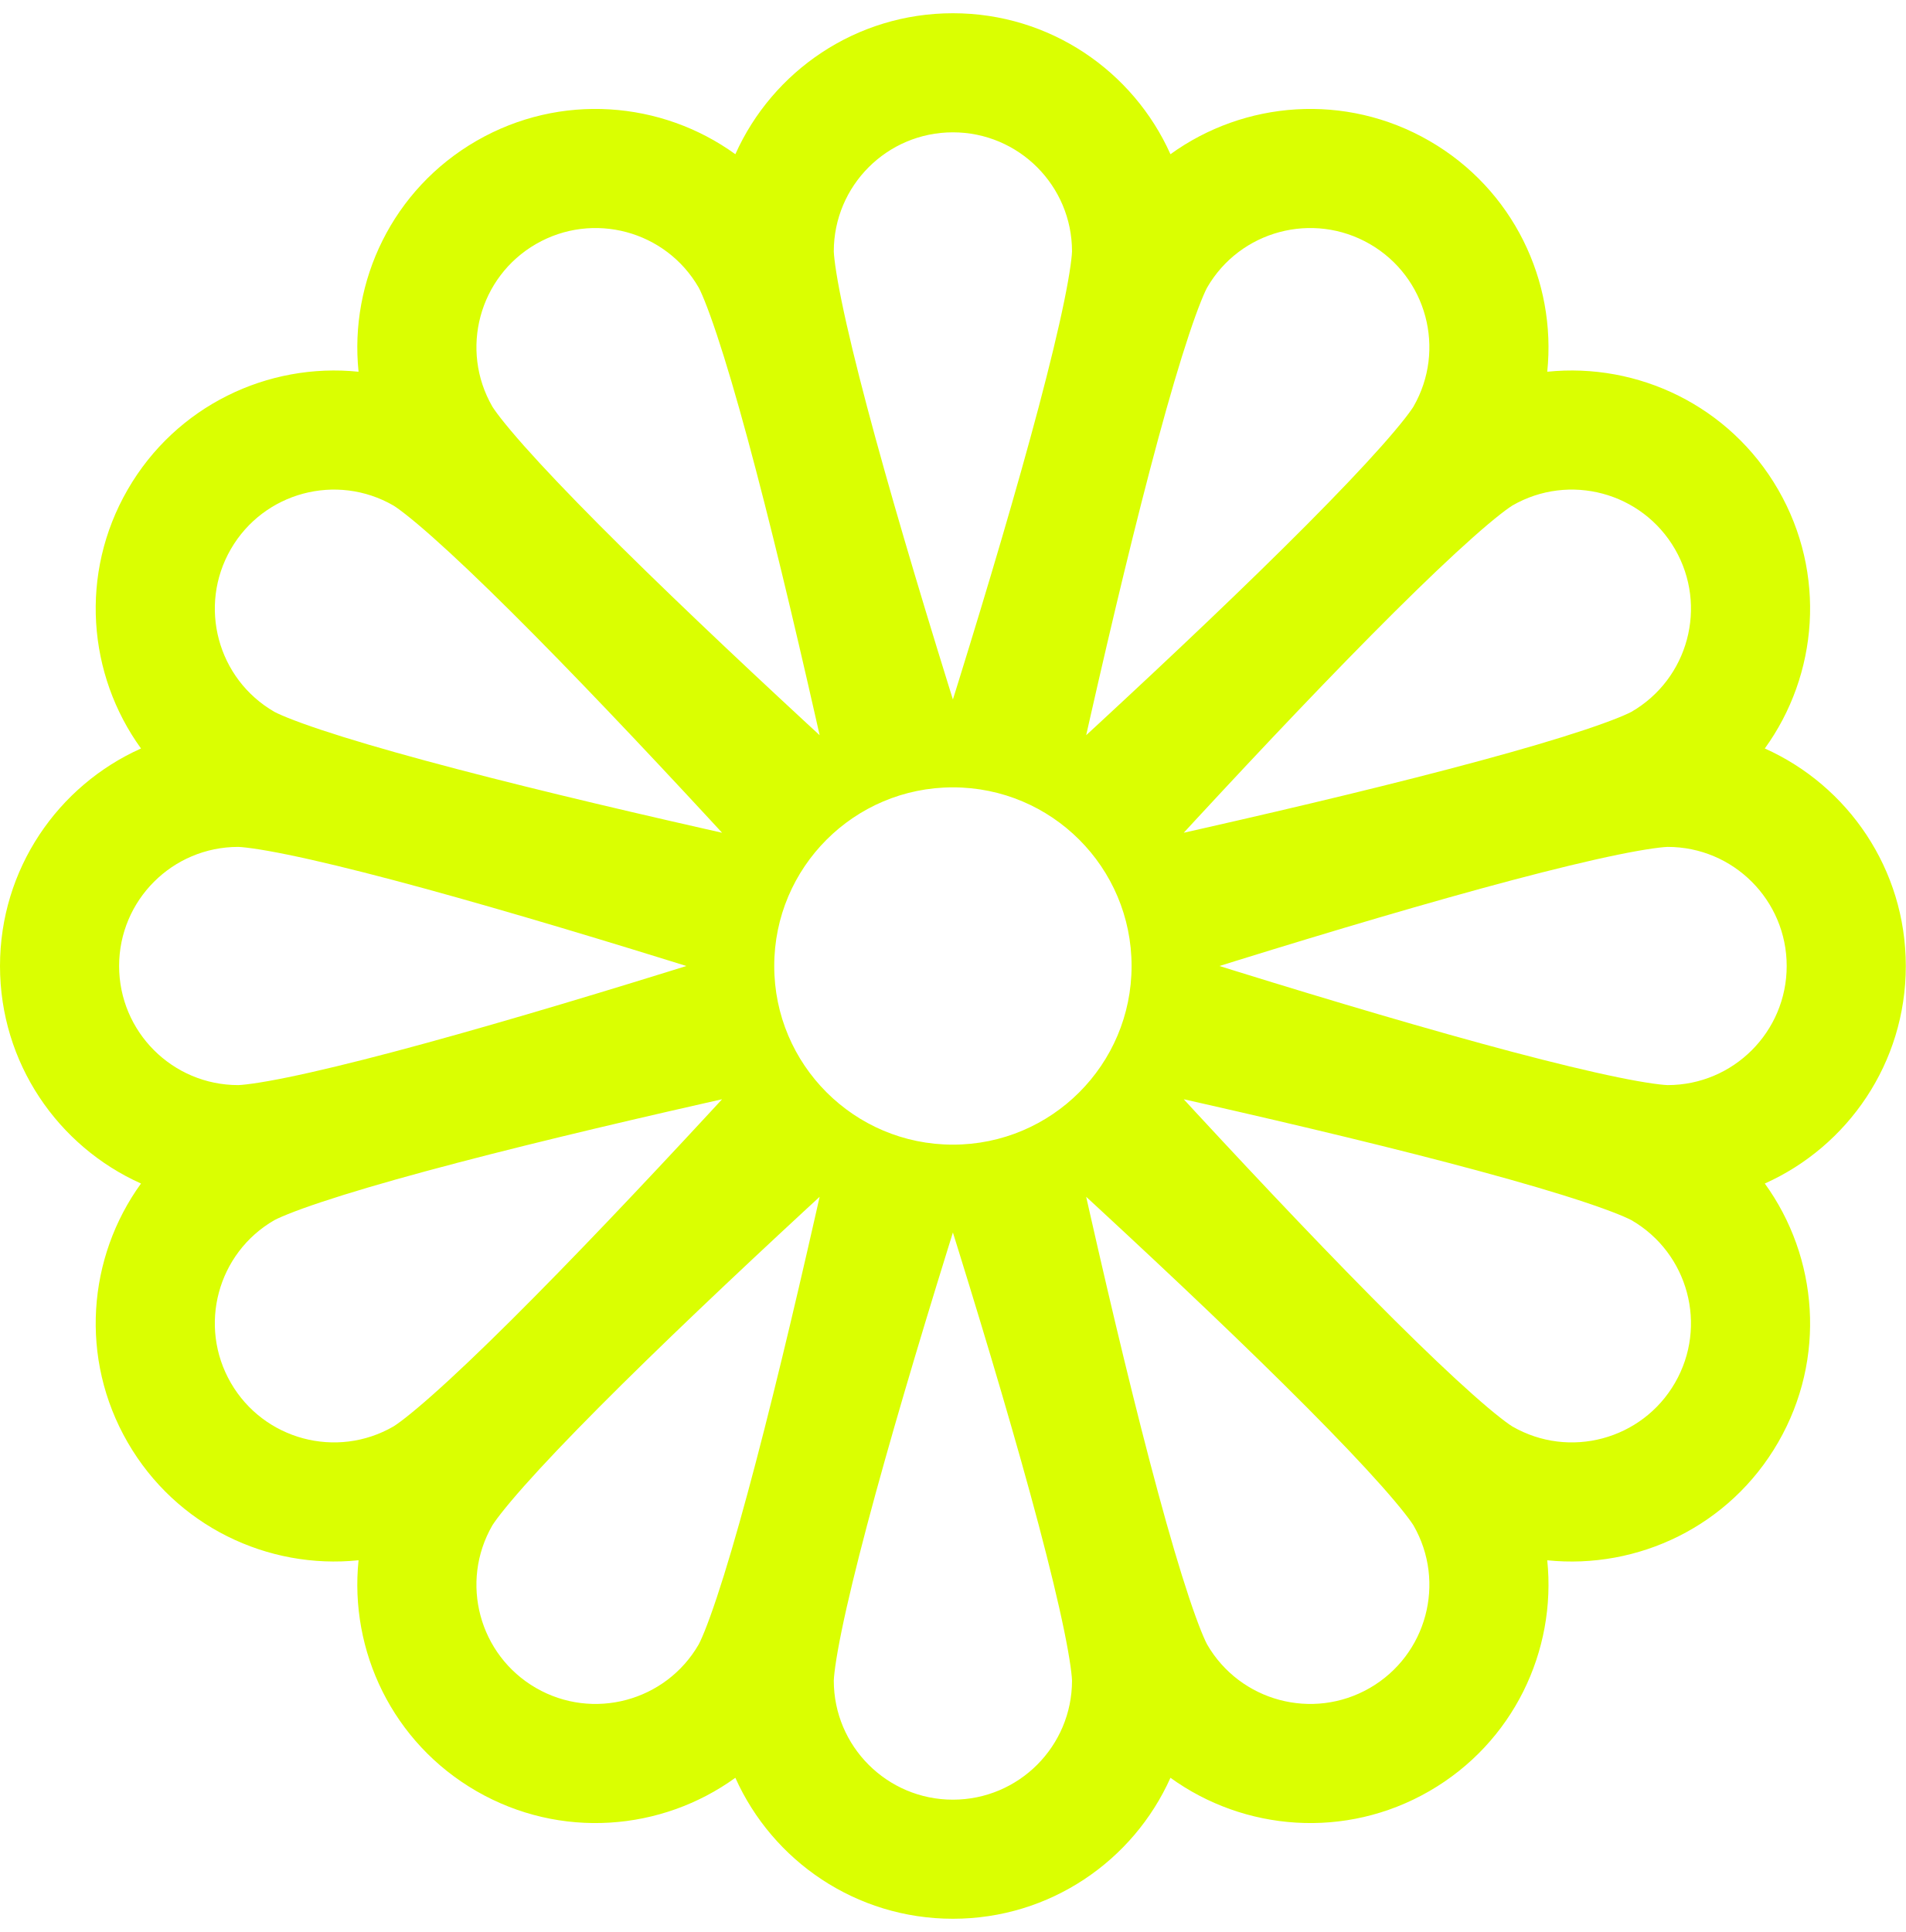
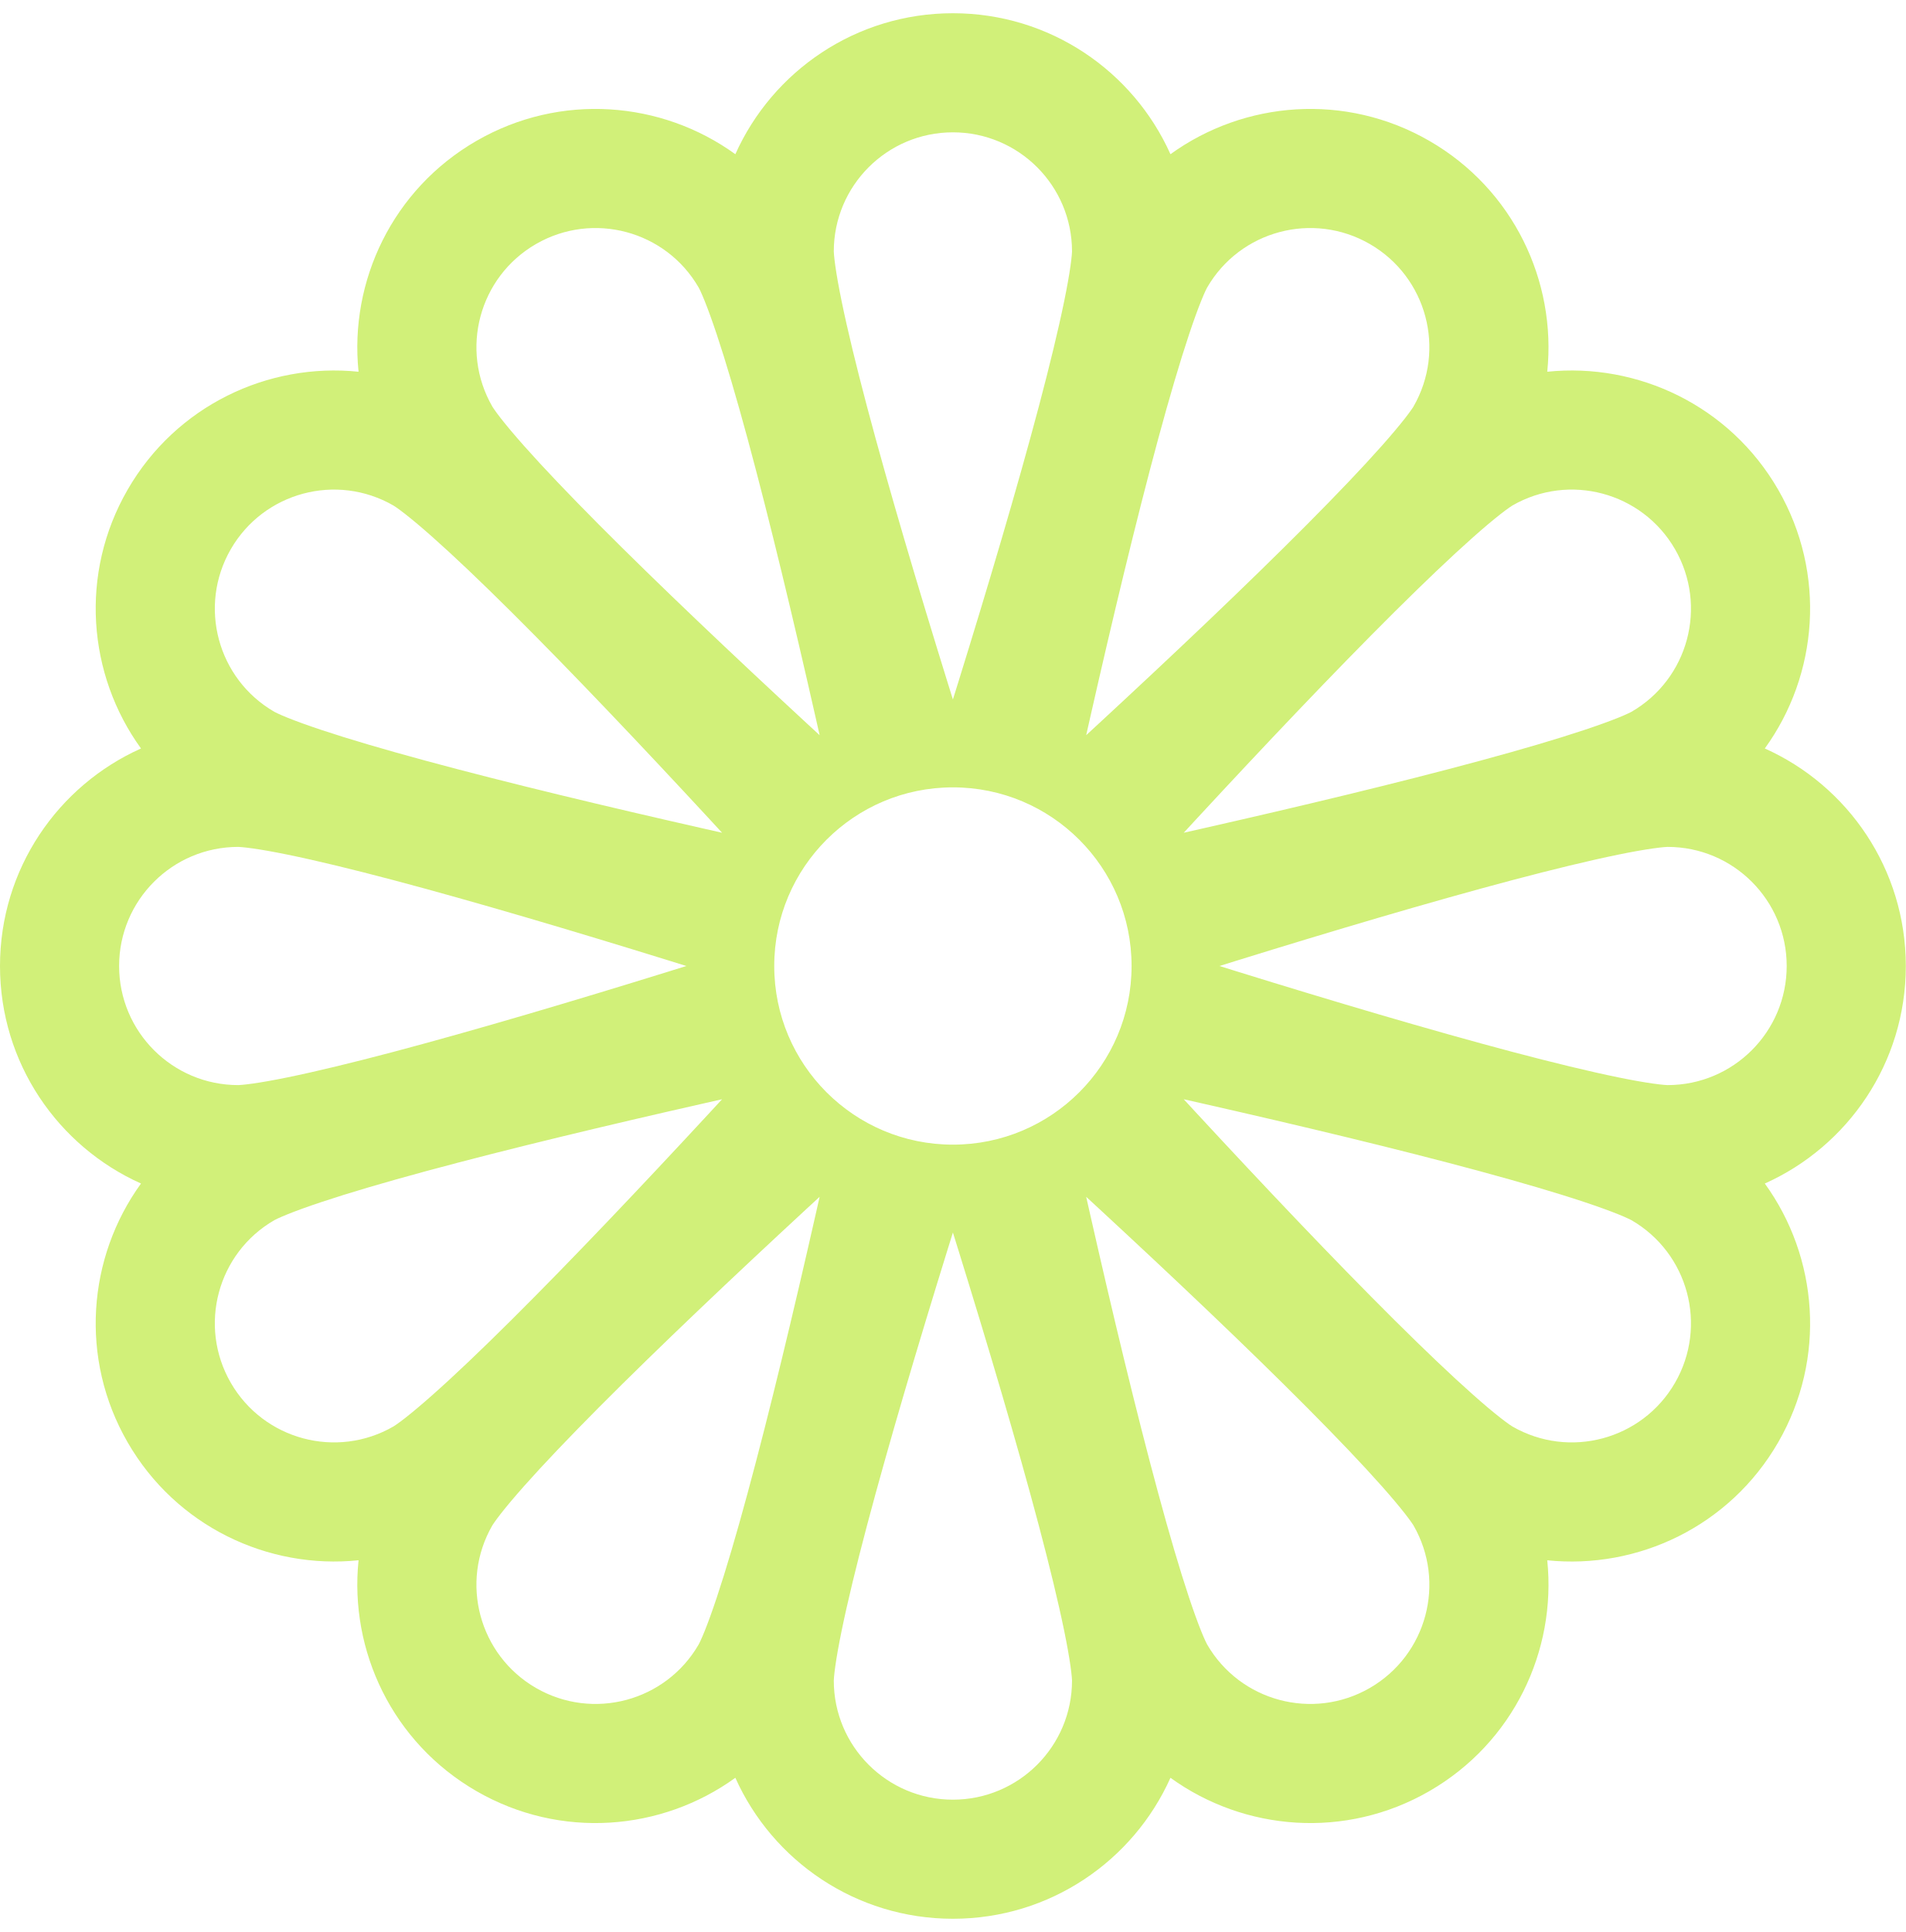
<svg xmlns="http://www.w3.org/2000/svg" width="72" height="73" viewBox="0 0 72 73" fill="none">
-   <path d="M27.781 5.827C29.186 2.687 32.338 0.5 36 0.5C39.662 0.5 42.814 2.687 44.219 5.827C47.006 3.811 50.828 3.492 54 5.323C57.172 7.154 58.807 10.624 58.454 14.046C61.876 13.693 65.346 15.328 67.177 18.5C69.008 21.672 68.69 25.494 66.673 28.281C69.813 29.686 72 32.838 72 36.5C72 40.162 69.813 43.313 66.673 44.719C68.69 47.506 69.008 51.329 67.177 54.5C65.346 57.672 61.876 59.307 58.454 58.955C58.807 62.376 57.172 65.846 54 67.677C50.828 69.508 47.006 69.189 44.219 67.173C42.814 70.313 39.662 72.5 36 72.5C32.338 72.5 29.186 70.313 27.781 67.173C24.994 69.189 21.172 69.508 18 67.677C14.828 65.846 13.193 62.376 13.546 58.954C10.124 59.307 6.654 57.672 4.823 54.5C2.992 51.328 3.31 47.505 5.327 44.719C2.187 43.313 0 40.162 0 36.5C0 32.838 2.187 29.686 5.327 28.281C3.31 25.494 2.992 21.671 4.823 18.5C6.654 15.328 10.124 13.693 13.546 14.046C13.193 10.624 14.829 7.154 18 5.323C21.172 3.492 24.994 3.811 27.781 5.827ZM36 5C33.515 5 31.5 7.015 31.5 9.5C31.5 9.5 31.501 9.549 31.509 9.638C31.518 9.738 31.533 9.872 31.557 10.044C31.606 10.392 31.684 10.836 31.795 11.377C32.017 12.462 32.346 13.816 32.756 15.367C33.577 18.464 34.68 22.178 35.798 25.781L36 26.43L36.202 25.781C37.32 22.178 38.423 18.464 39.244 15.367C39.654 13.816 39.983 12.462 40.205 11.377C40.316 10.836 40.394 10.392 40.443 10.044C40.467 9.872 40.482 9.738 40.491 9.638C40.499 9.549 40.5 9.5 40.5 9.5C40.5 7.015 38.485 5 36 5ZM9 41C9 41 9.049 40.999 9.138 40.991C9.238 40.982 9.372 40.967 9.544 40.943C9.892 40.894 10.336 40.816 10.877 40.705C11.962 40.483 13.316 40.154 14.867 39.744C17.964 38.923 21.678 37.82 25.281 36.702L25.93 36.5L25.281 36.298C21.678 35.18 17.964 34.077 14.867 33.256C13.316 32.846 11.962 32.517 10.877 32.295C10.336 32.184 9.892 32.106 9.544 32.057C9.372 32.033 9.238 32.018 9.138 32.009C9.049 32.001 8.999 32 8.999 32C6.514 32 4.5 34.015 4.5 36.5C4.5 38.985 6.515 41 9 41ZM40.5 63.5C40.5 63.5 40.499 63.451 40.491 63.362C40.482 63.262 40.467 63.128 40.443 62.956C40.394 62.608 40.316 62.164 40.205 61.623C39.983 60.538 39.654 59.184 39.244 57.633C38.423 54.536 37.32 50.822 36.202 47.219L36 46.57L35.798 47.219C34.68 50.822 33.577 54.536 32.756 57.633C32.346 59.184 32.017 60.538 31.795 61.623C31.684 62.164 31.606 62.608 31.557 62.956C31.533 63.128 31.518 63.262 31.509 63.362C31.501 63.451 31.5 63.501 31.5 63.501C31.5 65.986 33.515 68 36 68C38.485 68 40.5 65.985 40.5 63.5ZM14.867 53.897C14.867 53.897 14.909 53.871 14.982 53.82C15.064 53.763 15.173 53.683 15.31 53.576C15.586 53.359 15.932 53.07 16.345 52.703C17.174 51.968 18.182 51.007 19.32 49.876C21.592 47.617 24.256 44.804 26.818 42.035L27.279 41.535L26.616 41.685C22.936 42.518 19.168 43.419 16.076 44.257C14.527 44.677 13.191 45.07 12.14 45.42C11.616 45.594 11.193 45.749 10.867 45.88C10.706 45.945 10.582 45.999 10.491 46.041C10.411 46.079 10.366 46.103 10.366 46.103C8.214 47.346 7.477 50.098 8.72 52.25C9.963 54.402 12.715 55.14 14.867 53.897ZM20.25 63.78C22.402 65.022 25.154 64.285 26.397 62.133C26.397 62.133 26.421 62.089 26.458 62.009C26.501 61.918 26.555 61.794 26.62 61.633C26.751 61.307 26.905 60.884 27.08 60.359C27.43 59.309 27.823 57.972 28.242 56.424C29.081 53.331 29.982 49.563 30.815 45.884L30.965 45.221L30.465 45.682C27.696 48.244 24.883 50.908 22.624 53.18C21.493 54.318 20.532 55.326 19.797 56.154C19.43 56.568 19.141 56.913 18.924 57.19C18.817 57.327 18.737 57.435 18.68 57.517C18.625 57.596 18.602 57.633 18.602 57.633C17.36 59.786 18.098 62.537 20.25 63.78ZM61.633 26.897C63.785 25.654 64.523 22.902 63.28 20.75C62.037 18.598 59.286 17.86 57.134 19.102C57.134 19.102 57.091 19.128 57.018 19.18C56.936 19.237 56.827 19.317 56.69 19.424C56.413 19.641 56.068 19.93 55.655 20.297C54.826 21.032 53.818 21.993 52.68 23.124C50.408 25.383 47.744 28.196 45.182 30.965L44.721 31.465L45.384 31.315C49.064 30.482 52.832 29.581 55.924 28.742C57.473 28.323 58.809 27.93 59.859 27.58C60.384 27.405 60.807 27.251 61.133 27.12C61.294 27.055 61.418 27.001 61.509 26.958C61.59 26.921 61.633 26.897 61.633 26.897ZM51.75 9.22C49.598 7.978 46.846 8.714 45.603 10.867C45.603 10.867 45.582 10.904 45.541 10.991C45.499 11.082 45.445 11.206 45.38 11.367C45.249 11.693 45.094 12.116 44.92 12.641C44.57 13.691 44.177 15.027 43.757 16.576C42.919 19.669 42.018 23.437 41.185 27.116L41.035 27.779L41.535 27.318C44.304 24.756 47.117 22.092 49.376 19.82C50.507 18.682 51.468 17.674 52.203 16.846C52.57 16.432 52.859 16.087 53.076 15.81C53.183 15.673 53.263 15.565 53.32 15.482C53.376 15.404 53.397 15.367 53.397 15.367C54.64 13.215 53.902 10.463 51.75 9.22ZM63 41C65.485 41 67.5 38.985 67.5 36.5C67.5 34.015 65.486 32 63.001 32C63.001 32 62.958 32.001 62.862 32.009C62.762 32.018 62.628 32.033 62.456 32.057C62.108 32.106 61.664 32.184 61.123 32.295C60.038 32.517 58.684 32.846 57.133 33.256C54.036 34.077 50.322 35.18 46.719 36.298L46.07 36.5L46.719 36.702C50.322 37.82 54.036 38.923 57.133 39.744C58.684 40.154 60.038 40.483 61.123 40.705C61.664 40.816 62.108 40.894 62.456 40.943C62.628 40.967 62.762 40.982 62.862 40.991C62.951 40.999 63 41 63 41ZM8.72 20.75C7.477 22.902 8.215 25.654 10.367 26.897C10.367 26.897 10.41 26.92 10.491 26.958C10.582 27.001 10.706 27.055 10.867 27.12C11.193 27.251 11.616 27.405 12.14 27.58C13.191 27.93 14.527 28.322 16.076 28.742C19.168 29.581 22.936 30.481 26.616 31.315L27.279 31.465L26.818 30.965C24.256 28.196 21.592 25.383 19.32 23.124C18.182 21.993 17.174 21.032 16.345 20.297C15.932 19.93 15.586 19.64 15.31 19.424C15.173 19.317 15.064 19.237 14.982 19.179C14.909 19.128 14.867 19.103 14.867 19.103C12.715 17.86 9.963 18.597 8.72 20.75ZM18.603 15.367C18.603 15.367 18.629 15.409 18.68 15.482C18.737 15.565 18.817 15.673 18.924 15.81C19.141 16.087 19.43 16.432 19.797 16.846C20.532 17.674 21.493 18.682 22.624 19.82C24.883 22.092 27.696 24.756 30.465 27.318L30.965 27.779L30.815 27.116C29.982 23.437 29.081 19.669 28.243 16.576C27.823 15.027 27.43 13.691 27.08 12.641C26.905 12.116 26.751 11.693 26.62 11.367C26.555 11.206 26.501 11.082 26.459 10.991C26.421 10.911 26.397 10.867 26.397 10.867C25.154 8.714 22.402 7.978 20.25 9.22C18.098 10.463 17.36 13.215 18.603 15.367ZM63.28 52.25C64.523 50.098 63.785 47.346 61.633 46.103C61.633 46.103 61.59 46.08 61.509 46.042C61.418 45.999 61.294 45.945 61.133 45.88C60.807 45.749 60.384 45.595 59.859 45.42C58.809 45.07 57.473 44.678 55.924 44.258C52.832 43.419 49.064 42.519 45.384 41.685L44.721 41.535L45.182 42.035C47.744 44.804 50.408 47.617 52.68 49.876C53.818 51.007 54.826 51.968 55.655 52.703C56.068 53.07 56.413 53.36 56.69 53.576C56.827 53.683 56.936 53.763 57.018 53.821C57.091 53.871 57.133 53.897 57.133 53.897C59.285 55.14 62.037 54.403 63.28 52.25ZM45.603 62.133C46.846 64.285 49.598 65.022 51.75 63.78C53.902 62.537 54.64 59.786 53.398 57.633C53.398 57.633 53.372 57.591 53.32 57.517C53.263 57.435 53.183 57.327 53.076 57.19C52.859 56.913 52.57 56.568 52.203 56.154C51.468 55.326 50.507 54.318 49.376 53.18C47.117 50.908 44.304 48.244 41.535 45.682L41.035 45.221L41.185 45.884C42.018 49.563 42.919 53.331 43.758 56.424C44.177 57.972 44.57 59.309 44.92 60.359C45.095 60.884 45.249 61.307 45.38 61.633C45.445 61.794 45.499 61.918 45.542 62.009C45.579 62.09 45.603 62.133 45.603 62.133ZM36 43.25C39.728 43.25 42.75 40.228 42.75 36.5C42.75 32.772 39.728 29.75 36 29.75C32.272 29.75 29.25 32.772 29.25 36.5C29.25 40.228 32.272 43.25 36 43.25Z" fill="#DAFF01" />
+   <path d="M27.781 5.827C29.186 2.687 32.338 0.5 36 0.5C39.662 0.5 42.814 2.687 44.219 5.827C47.006 3.811 50.828 3.492 54 5.323C57.172 7.154 58.807 10.624 58.454 14.046C61.876 13.693 65.346 15.328 67.177 18.5C69.008 21.672 68.69 25.494 66.673 28.281C69.813 29.686 72 32.838 72 36.5C72 40.162 69.813 43.313 66.673 44.719C68.69 47.506 69.008 51.329 67.177 54.5C65.346 57.672 61.876 59.307 58.454 58.955C58.807 62.376 57.172 65.846 54 67.677C50.828 69.508 47.006 69.189 44.219 67.173C42.814 70.313 39.662 72.5 36 72.5C32.338 72.5 29.186 70.313 27.781 67.173C24.994 69.189 21.172 69.508 18 67.677C14.828 65.846 13.193 62.376 13.546 58.954C10.124 59.307 6.654 57.672 4.823 54.5C2.992 51.328 3.31 47.505 5.327 44.719C2.187 43.313 0 40.162 0 36.5C0 32.838 2.187 29.686 5.327 28.281C3.31 25.494 2.992 21.671 4.823 18.5C6.654 15.328 10.124 13.693 13.546 14.046C13.193 10.624 14.829 7.154 18 5.323C21.172 3.492 24.994 3.811 27.781 5.827ZM36 5C33.515 5 31.5 7.015 31.5 9.5C31.5 9.5 31.501 9.549 31.509 9.638C31.518 9.738 31.533 9.872 31.557 10.044C31.606 10.392 31.684 10.836 31.795 11.377C32.017 12.462 32.346 13.816 32.756 15.367C33.577 18.464 34.68 22.178 35.798 25.781L36 26.43L36.202 25.781C37.32 22.178 38.423 18.464 39.244 15.367C39.654 13.816 39.983 12.462 40.205 11.377C40.316 10.836 40.394 10.392 40.443 10.044C40.467 9.872 40.482 9.738 40.491 9.638C40.499 9.549 40.5 9.5 40.5 9.5C40.5 7.015 38.485 5 36 5ZM9 41C9 41 9.049 40.999 9.138 40.991C9.238 40.982 9.372 40.967 9.544 40.943C9.892 40.894 10.336 40.816 10.877 40.705C11.962 40.483 13.316 40.154 14.867 39.744C17.964 38.923 21.678 37.82 25.281 36.702L25.93 36.5L25.281 36.298C21.678 35.18 17.964 34.077 14.867 33.256C13.316 32.846 11.962 32.517 10.877 32.295C10.336 32.184 9.892 32.106 9.544 32.057C9.372 32.033 9.238 32.018 9.138 32.009C9.049 32.001 8.999 32 8.999 32C6.514 32 4.5 34.015 4.5 36.5C4.5 38.985 6.515 41 9 41ZM40.5 63.5C40.5 63.5 40.499 63.451 40.491 63.362C40.482 63.262 40.467 63.128 40.443 62.956C40.394 62.608 40.316 62.164 40.205 61.623C39.983 60.538 39.654 59.184 39.244 57.633C38.423 54.536 37.32 50.822 36.202 47.219L36 46.57L35.798 47.219C34.68 50.822 33.577 54.536 32.756 57.633C32.346 59.184 32.017 60.538 31.795 61.623C31.684 62.164 31.606 62.608 31.557 62.956C31.533 63.128 31.518 63.262 31.509 63.362C31.501 63.451 31.5 63.501 31.5 63.501C31.5 65.986 33.515 68 36 68C38.485 68 40.5 65.985 40.5 63.5ZM14.867 53.897C14.867 53.897 14.909 53.871 14.982 53.82C15.064 53.763 15.173 53.683 15.31 53.576C15.586 53.359 15.932 53.07 16.345 52.703C17.174 51.968 18.182 51.007 19.32 49.876C21.592 47.617 24.256 44.804 26.818 42.035L27.279 41.535L26.616 41.685C22.936 42.518 19.168 43.419 16.076 44.257C14.527 44.677 13.191 45.07 12.14 45.42C11.616 45.594 11.193 45.749 10.867 45.88C10.706 45.945 10.582 45.999 10.491 46.041C10.411 46.079 10.366 46.103 10.366 46.103C8.214 47.346 7.477 50.098 8.72 52.25C9.963 54.402 12.715 55.14 14.867 53.897ZM20.25 63.78C22.402 65.022 25.154 64.285 26.397 62.133C26.397 62.133 26.421 62.089 26.458 62.009C26.501 61.918 26.555 61.794 26.62 61.633C26.751 61.307 26.905 60.884 27.08 60.359C27.43 59.309 27.823 57.972 28.242 56.424C29.081 53.331 29.982 49.563 30.815 45.884L30.965 45.221L30.465 45.682C27.696 48.244 24.883 50.908 22.624 53.18C21.493 54.318 20.532 55.326 19.797 56.154C19.43 56.568 19.141 56.913 18.924 57.19C18.817 57.327 18.737 57.435 18.68 57.517C18.625 57.596 18.602 57.633 18.602 57.633C17.36 59.786 18.098 62.537 20.25 63.78ZM61.633 26.897C63.785 25.654 64.523 22.902 63.28 20.75C62.037 18.598 59.286 17.86 57.134 19.102C57.134 19.102 57.091 19.128 57.018 19.18C56.936 19.237 56.827 19.317 56.69 19.424C56.413 19.641 56.068 19.93 55.655 20.297C54.826 21.032 53.818 21.993 52.68 23.124C50.408 25.383 47.744 28.196 45.182 30.965L44.721 31.465L45.384 31.315C49.064 30.482 52.832 29.581 55.924 28.742C57.473 28.323 58.809 27.93 59.859 27.58C60.384 27.405 60.807 27.251 61.133 27.12C61.294 27.055 61.418 27.001 61.509 26.958C61.59 26.921 61.633 26.897 61.633 26.897ZM51.75 9.22C49.598 7.978 46.846 8.714 45.603 10.867C45.603 10.867 45.582 10.904 45.541 10.991C45.499 11.082 45.445 11.206 45.38 11.367C45.249 11.693 45.094 12.116 44.92 12.641C44.57 13.691 44.177 15.027 43.757 16.576C42.919 19.669 42.018 23.437 41.185 27.116L41.035 27.779L41.535 27.318C44.304 24.756 47.117 22.092 49.376 19.82C50.507 18.682 51.468 17.674 52.203 16.846C52.57 16.432 52.859 16.087 53.076 15.81C53.183 15.673 53.263 15.565 53.32 15.482C53.376 15.404 53.397 15.367 53.397 15.367C54.64 13.215 53.902 10.463 51.75 9.22ZM63 41C65.485 41 67.5 38.985 67.5 36.5C67.5 34.015 65.486 32 63.001 32C63.001 32 62.958 32.001 62.862 32.009C62.762 32.018 62.628 32.033 62.456 32.057C62.108 32.106 61.664 32.184 61.123 32.295C60.038 32.517 58.684 32.846 57.133 33.256C54.036 34.077 50.322 35.18 46.719 36.298L46.07 36.5L46.719 36.702C50.322 37.82 54.036 38.923 57.133 39.744C58.684 40.154 60.038 40.483 61.123 40.705C61.664 40.816 62.108 40.894 62.456 40.943C62.628 40.967 62.762 40.982 62.862 40.991C62.951 40.999 63 41 63 41ZM8.72 20.75C7.477 22.902 8.215 25.654 10.367 26.897C10.367 26.897 10.41 26.92 10.491 26.958C10.582 27.001 10.706 27.055 10.867 27.12C11.193 27.251 11.616 27.405 12.14 27.58C13.191 27.93 14.527 28.322 16.076 28.742C19.168 29.581 22.936 30.481 26.616 31.315L27.279 31.465L26.818 30.965C24.256 28.196 21.592 25.383 19.32 23.124C18.182 21.993 17.174 21.032 16.345 20.297C15.932 19.93 15.586 19.64 15.31 19.424C15.173 19.317 15.064 19.237 14.982 19.179C14.909 19.128 14.867 19.103 14.867 19.103C12.715 17.86 9.963 18.597 8.72 20.75ZM18.603 15.367C18.603 15.367 18.629 15.409 18.68 15.482C18.737 15.565 18.817 15.673 18.924 15.81C19.141 16.087 19.43 16.432 19.797 16.846C20.532 17.674 21.493 18.682 22.624 19.82C24.883 22.092 27.696 24.756 30.465 27.318L30.965 27.779L30.815 27.116C29.982 23.437 29.081 19.669 28.243 16.576C27.823 15.027 27.43 13.691 27.08 12.641C26.905 12.116 26.751 11.693 26.62 11.367C26.555 11.206 26.501 11.082 26.459 10.991C26.421 10.911 26.397 10.867 26.397 10.867C25.154 8.714 22.402 7.978 20.25 9.22C18.098 10.463 17.36 13.215 18.603 15.367ZM63.28 52.25C64.523 50.098 63.785 47.346 61.633 46.103C61.633 46.103 61.59 46.08 61.509 46.042C61.418 45.999 61.294 45.945 61.133 45.88C60.807 45.749 60.384 45.595 59.859 45.42C58.809 45.07 57.473 44.678 55.924 44.258C52.832 43.419 49.064 42.519 45.384 41.685L44.721 41.535L45.182 42.035C47.744 44.804 50.408 47.617 52.68 49.876C53.818 51.007 54.826 51.968 55.655 52.703C56.068 53.07 56.413 53.36 56.69 53.576C56.827 53.683 56.936 53.763 57.018 53.821C57.091 53.871 57.133 53.897 57.133 53.897C59.285 55.14 62.037 54.403 63.28 52.25ZM45.603 62.133C46.846 64.285 49.598 65.022 51.75 63.78C53.902 62.537 54.64 59.786 53.398 57.633C53.398 57.633 53.372 57.591 53.32 57.517C53.263 57.435 53.183 57.327 53.076 57.19C52.859 56.913 52.57 56.568 52.203 56.154C51.468 55.326 50.507 54.318 49.376 53.18C47.117 50.908 44.304 48.244 41.535 45.682L41.035 45.221L41.185 45.884C42.018 49.563 42.919 53.331 43.758 56.424C44.177 57.972 44.57 59.309 44.92 60.359C45.095 60.884 45.249 61.307 45.38 61.633C45.445 61.794 45.499 61.918 45.542 62.009C45.579 62.09 45.603 62.133 45.603 62.133ZM36 43.25C39.728 43.25 42.75 40.228 42.75 36.5C42.75 32.772 39.728 29.75 36 29.75C32.272 29.75 29.25 32.772 29.25 36.5C29.25 40.228 32.272 43.25 36 43.25Z" fill="#D1F079" />
</svg>
